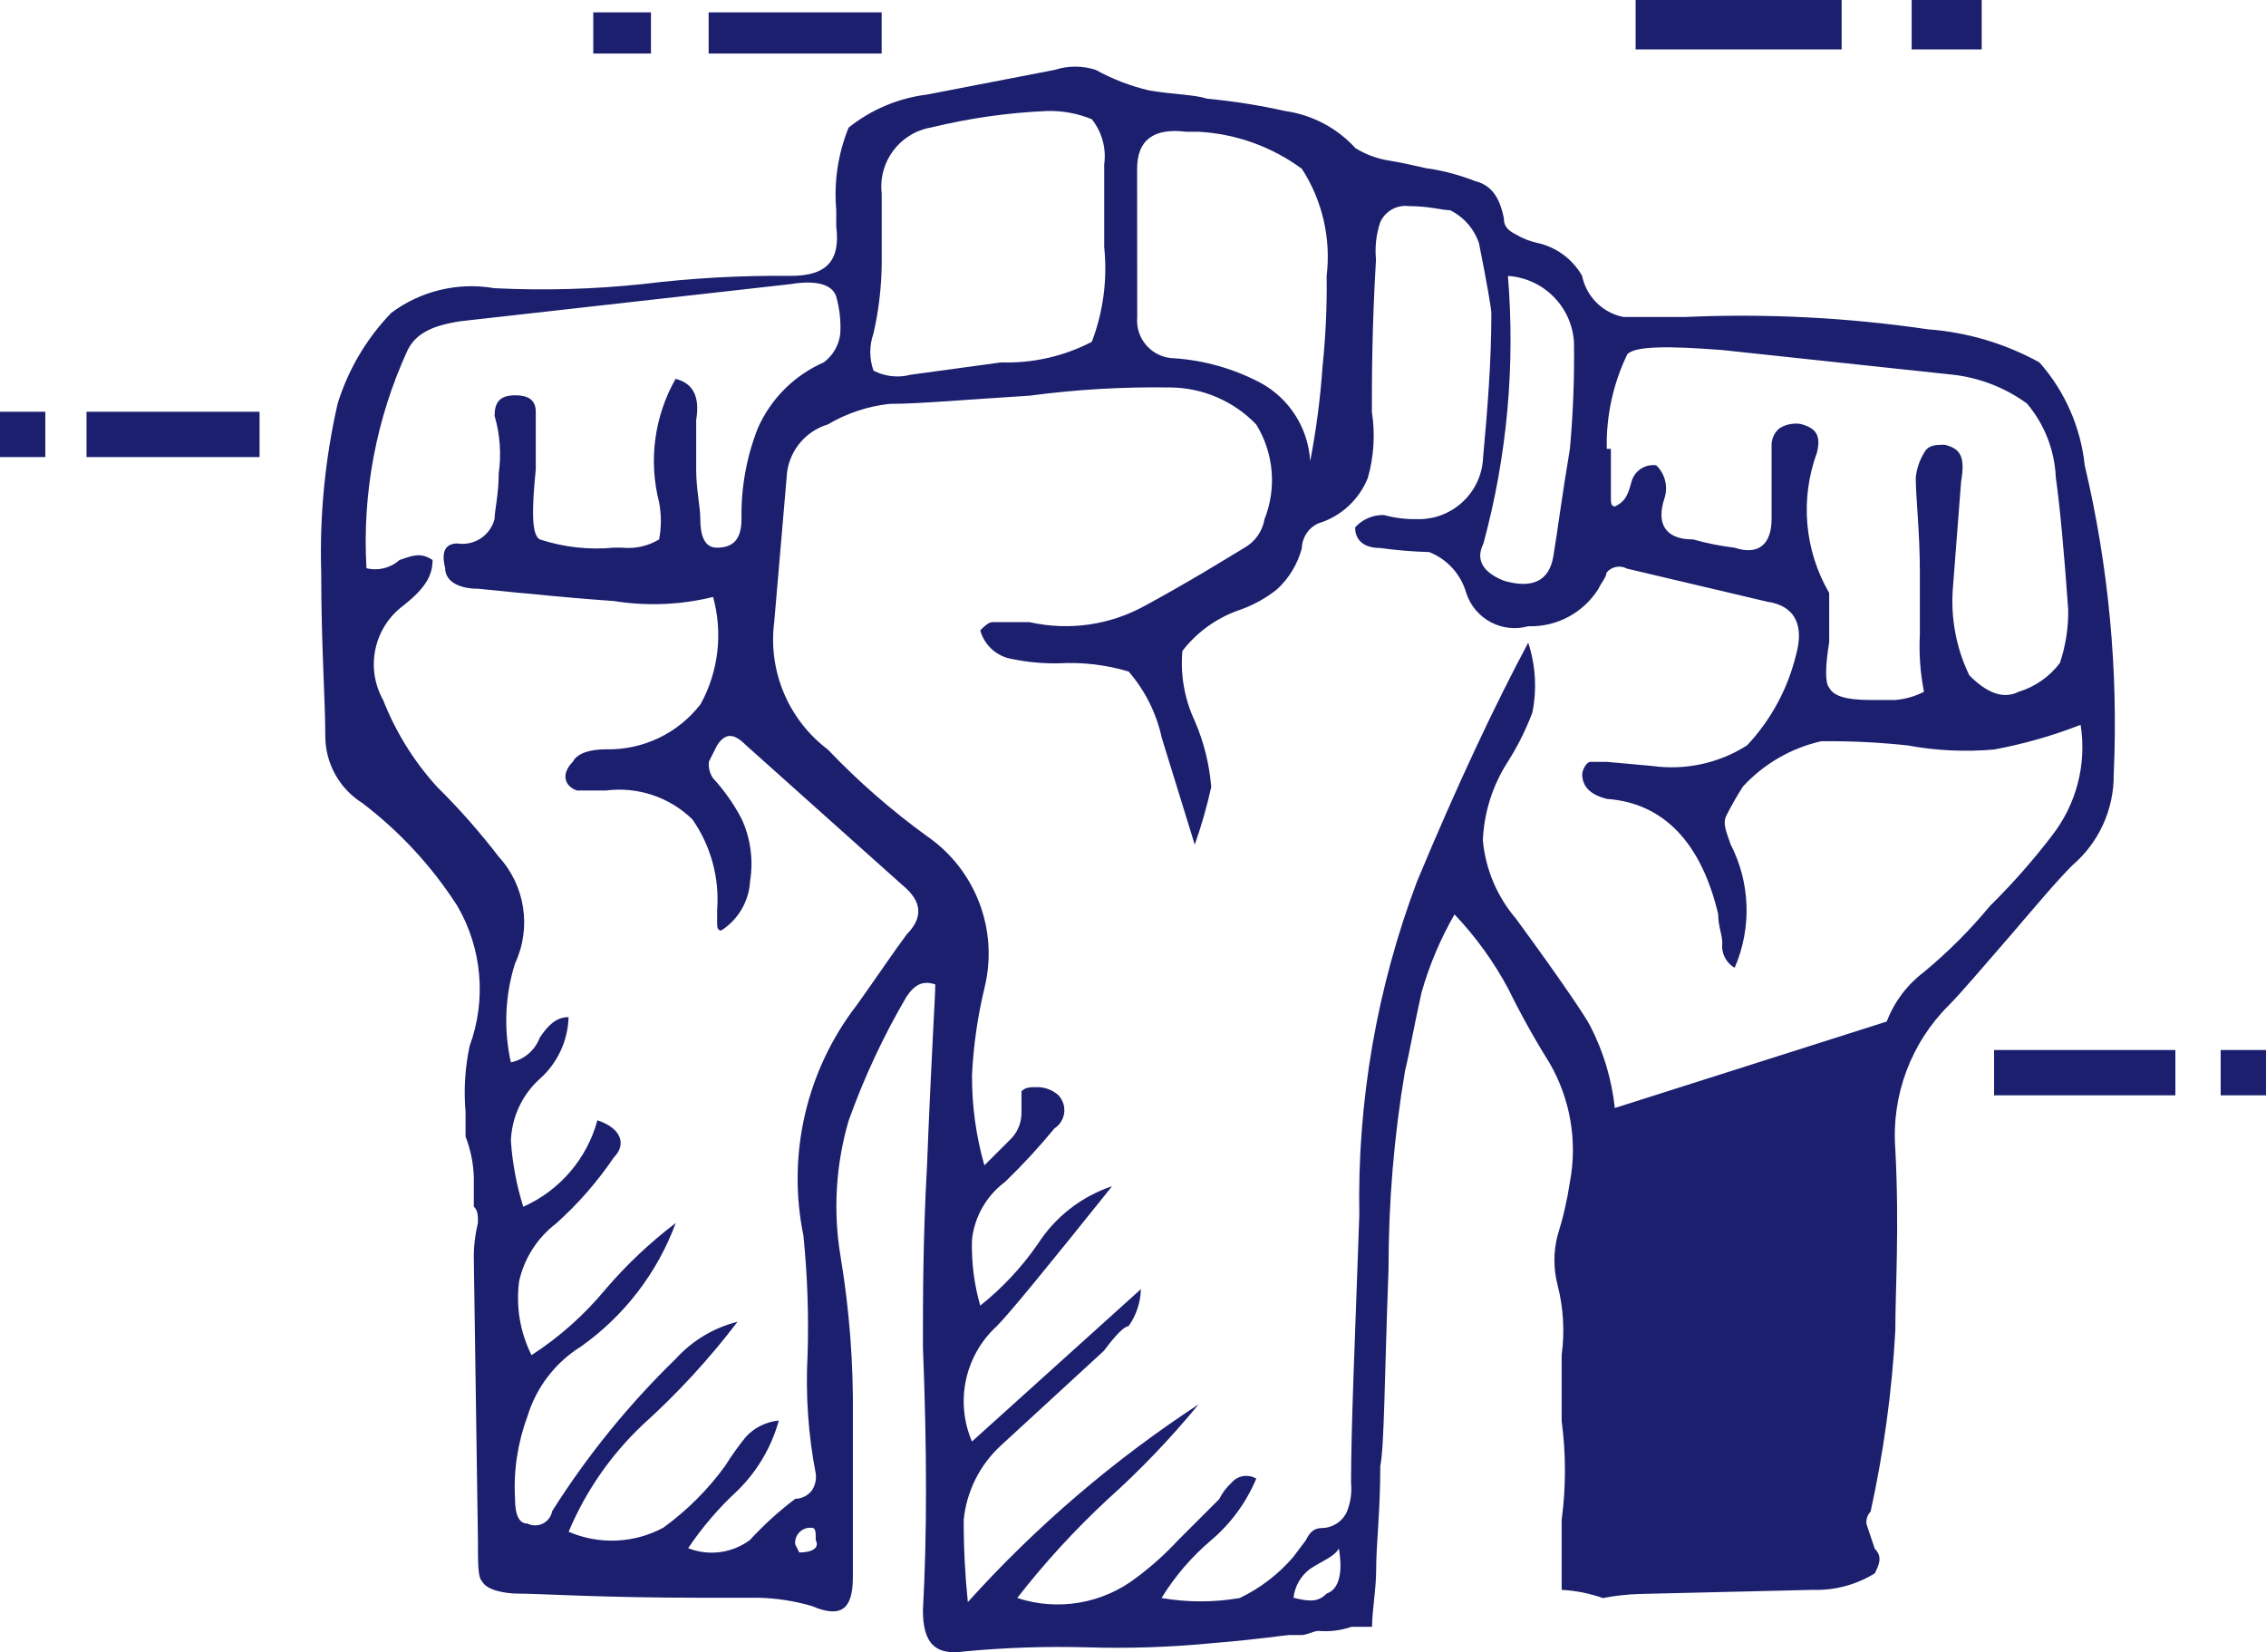
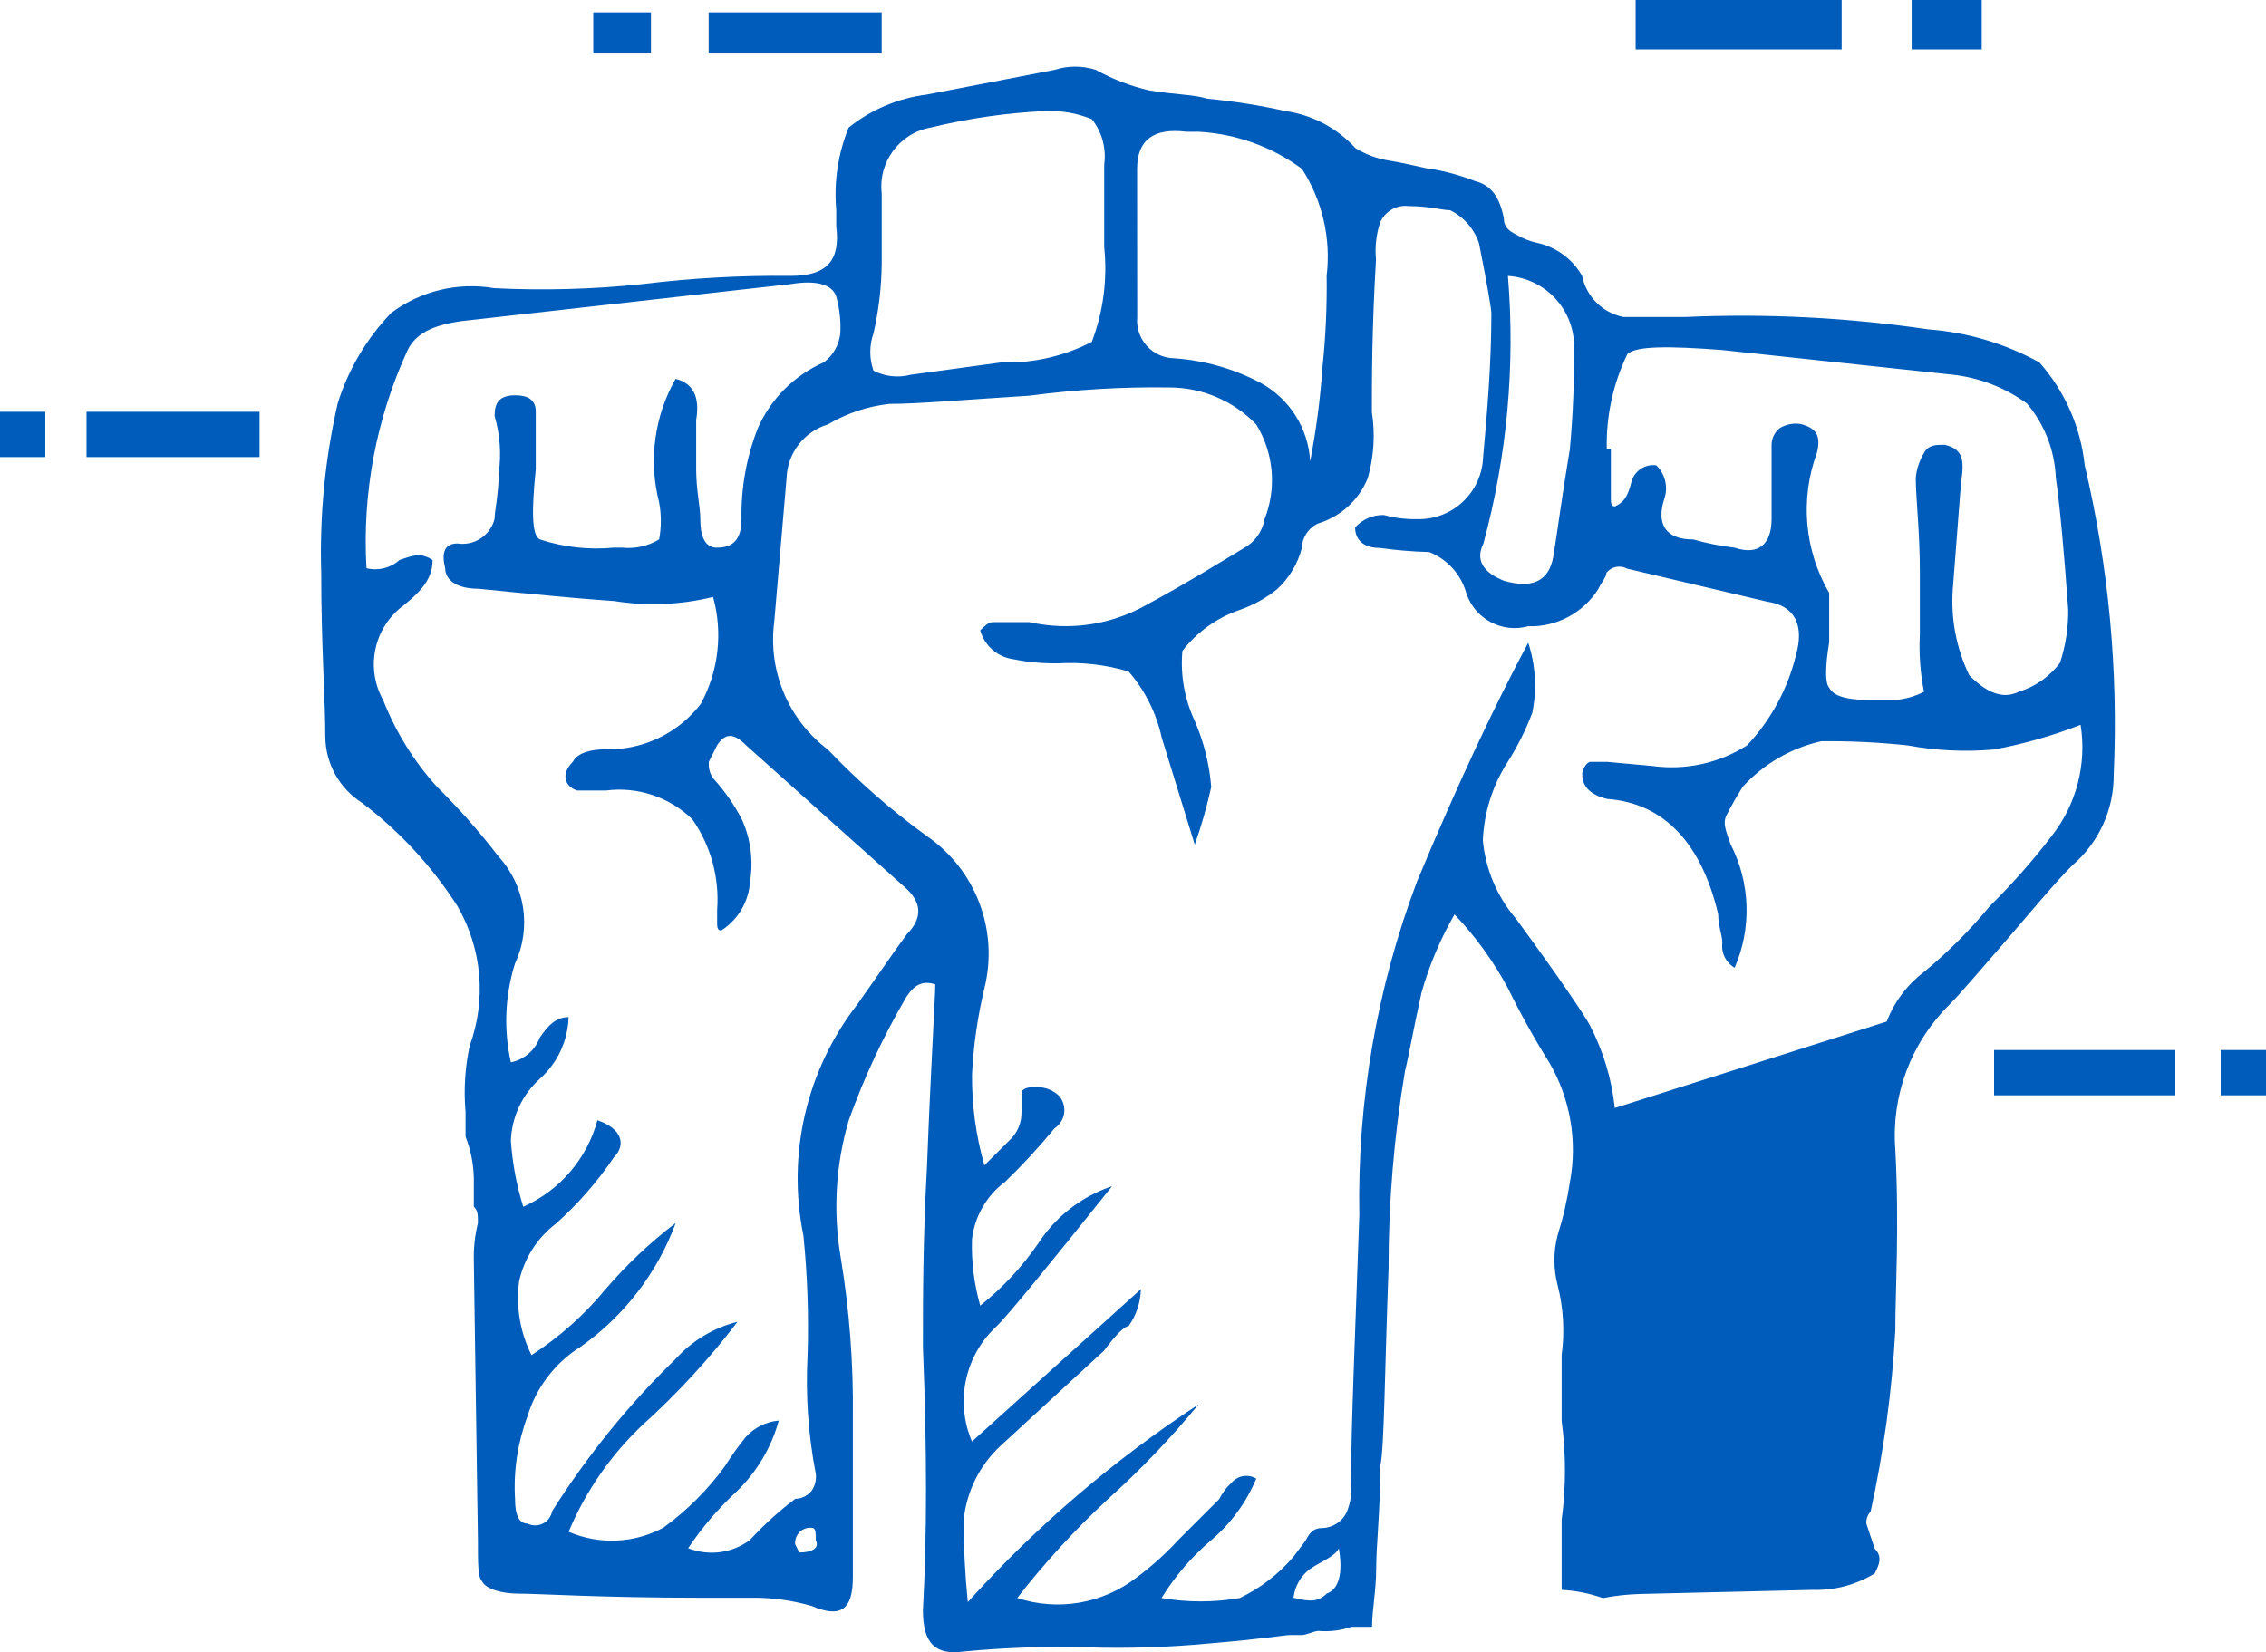
<svg xmlns="http://www.w3.org/2000/svg" id="Group_231" data-name="Group 231" viewBox="311.9 240.2 48 35">
  <defs>
    <style>
      .cls-1 {
-         fill: #1b1f6d;
+         fill: #005cbb;
      }

      .cls-2 {
-         fill: #1b1f6d;
+         fill: #005cbb;
      }
    </style>
  </defs>
  <g id="Group_95" data-name="Group 95" transform="translate(73 240.2)">
    <g id="Group_94" data-name="Group 94" transform="translate(238.9)">
      <g id="Group_78" data-name="Group 78" transform="translate(12.567 0.262)">
        <g id="Group_75" data-name="Group 75" transform="translate(2.444)">
          <g id="Group_74" data-name="Group 74">
            <rect id="Rectangle_27" data-name="Rectangle 27" class="cls-1" width="3.665" height="0.872" />
          </g>
        </g>
        <g id="Group_77" data-name="Group 77">
          <g id="Group_76" data-name="Group 76">
            <rect id="Rectangle_28" data-name="Rectangle 28" class="cls-1" width="1.222" height="0.872" />
          </g>
        </g>
      </g>
      <g id="Group_83" data-name="Group 83" transform="translate(0 8.724)">
        <g id="Group_80" data-name="Group 80" transform="translate(1.833)">
          <g id="Group_79" data-name="Group 79">
            <rect id="Rectangle_29" data-name="Rectangle 29" class="cls-1" width="3.665" height="0.96" />
          </g>
        </g>
        <g id="Group_82" data-name="Group 82">
          <g id="Group_81" data-name="Group 81">
            <rect id="Rectangle_30" data-name="Rectangle 30" class="cls-1" width="0.96" height="0.96" />
          </g>
        </g>
      </g>
      <g id="Group_88" data-name="Group 88" transform="translate(34.647)">
        <g id="Group_85" data-name="Group 85">
          <g id="Group_84" data-name="Group 84">
            <rect id="Rectangle_31" data-name="Rectangle 31" class="cls-1" width="4.364" height="1.047" />
          </g>
        </g>
        <g id="Group_87" data-name="Group 87" transform="translate(5.847)">
          <g id="Group_86" data-name="Group 86">
            <rect id="Rectangle_32" data-name="Rectangle 32" class="cls-1" width="1.484" height="1.047" />
          </g>
        </g>
      </g>
      <g id="Group_93" data-name="Group 93" transform="translate(42.24 22.247)">
        <g id="Group_90" data-name="Group 90">
          <g id="Group_89" data-name="Group 89">
            <rect id="Rectangle_33" data-name="Rectangle 33" class="cls-1" width="3.84" height="0.96" />
          </g>
        </g>
        <g id="Group_92" data-name="Group 92" transform="translate(4.8)">
          <g id="Group_91" data-name="Group 91">
            <rect id="Rectangle_34" data-name="Rectangle 34" class="cls-1" width="0.96" height="0.96" />
          </g>
        </g>
      </g>
    </g>
    <path id="Path_28" data-name="Path 28" class="cls-2" d="M284.053,10.066a3.907,3.907,0,0,0-.96-2.181,5.77,5.77,0,0,0-2.356-.7,27.093,27.093,0,0,0-5.149-.262h-1.309a1.116,1.116,0,0,1-.873-.872,1.449,1.449,0,0,0-.96-.7,1.475,1.475,0,0,1-.436-.174c-.175-.087-.262-.174-.262-.349-.087-.436-.262-.7-.611-.785a4.633,4.633,0,0,0-.96-.262c-.087,0-.349-.087-.873-.174a1.913,1.913,0,0,1-.7-.262,2.481,2.481,0,0,0-1.484-.785,13.308,13.308,0,0,0-1.658-.262c-.262-.087-.7-.087-1.222-.174a4.385,4.385,0,0,1-1.135-.436,1.418,1.418,0,0,0-.873,0l-2.705.523a3.3,3.3,0,0,0-1.658.7,3.759,3.759,0,0,0-.262,1.745v.349c.087.7-.175,1.047-.96,1.047a23.694,23.694,0,0,0-3.142.174,20.3,20.3,0,0,1-3.142.087,2.836,2.836,0,0,0-2.182.523,4.828,4.828,0,0,0-1.135,1.919,14.166,14.166,0,0,0-.349,3.577c0,1.57.087,2.7.087,3.49a1.676,1.676,0,0,0,.785,1.4A8.524,8.524,0,0,1,249.58,19.4a3.5,3.5,0,0,1,.262,2.966,4.69,4.69,0,0,0-.087,1.4v.523a2.58,2.58,0,0,1,.175.872v.611c.087.087.087.174.087.349a3,3,0,0,0-.087.785l.087,5.932c0,.523,0,.785.087.872.087.174.436.262.785.262.436,0,1.745.087,3.84.087h1.222a4.423,4.423,0,0,1,1.135.174c.611.262.873.087.873-.611v-3.4a19.266,19.266,0,0,0-.262-3.4,6.447,6.447,0,0,1,.175-2.879,15.55,15.55,0,0,1,1.222-2.617c.175-.262.349-.349.611-.262,0,.262-.087,1.57-.175,3.839-.087,1.57-.087,2.792-.087,3.839.087,2.181.087,4.013,0,5.583,0,.7.262.96.873.872a21.4,21.4,0,0,1,2.618-.087,20.65,20.65,0,0,0,2.618-.087c1.047-.087,1.571-.174,1.658-.174h.262c.087,0,.262-.087.349-.087a1.7,1.7,0,0,0,.7-.087h.436c0-.349.087-.785.087-1.221,0-.523.087-1.221.087-2.181.087-.436.087-1.832.175-4.188a25.05,25.05,0,0,1,.349-4.188c.087-.349.175-.872.349-1.658a7.286,7.286,0,0,1,.7-1.658,7.258,7.258,0,0,1,1.135,1.57,17.462,17.462,0,0,0,.873,1.57,3.677,3.677,0,0,1,.436,2.53,7.479,7.479,0,0,1-.262,1.134,2.094,2.094,0,0,0,0,1.047,3.854,3.854,0,0,1,.087,1.483v1.4a7.885,7.885,0,0,1,0,2.094v1.483a3.1,3.1,0,0,1,.873.174,4.826,4.826,0,0,1,.785-.087l3.665-.087a2.356,2.356,0,0,0,1.309-.349c.087-.174.175-.349,0-.523l-.175-.523a.32.32,0,0,1,.087-.262,24.008,24.008,0,0,0,.524-3.839c0-.872.087-2.181,0-3.839a3.889,3.889,0,0,1,1.135-3.053c.262-.262.7-.785,1.309-1.483.524-.611.96-1.134,1.309-1.483a2.5,2.5,0,0,0,.873-1.919A23.778,23.778,0,0,0,284.053,10.066Zm-10.124-.349a4.38,4.38,0,0,1,.436-2.007c.175-.174.873-.174,2.007-.087l4.887.523a3.286,3.286,0,0,1,1.571.611,2.6,2.6,0,0,1,.611,1.57c.087.611.175,1.57.262,2.792a3.417,3.417,0,0,1-.175,1.134,1.726,1.726,0,0,1-.873.611c-.349.174-.7,0-1.047-.349a3.607,3.607,0,0,1-.349-1.832l.175-2.268c.087-.523,0-.7-.349-.785-.175,0-.349,0-.436.174a1.24,1.24,0,0,0-.175.523c0,.436.087,1.134.087,2.007v1.309a4.989,4.989,0,0,0,.087,1.221,1.619,1.619,0,0,1-.611.174h-.524c-.524,0-.785-.087-.873-.262-.087-.087-.087-.436,0-.96V12.77A3.5,3.5,0,0,1,278.38,9.8c.087-.349,0-.523-.349-.611a.654.654,0,0,0-.436.087.453.453,0,0,0-.175.349V11.2c0,.523-.262.785-.785.611a5.646,5.646,0,0,1-.873-.174c-.611,0-.785-.349-.611-.872a.678.678,0,0,0-.175-.7.479.479,0,0,0-.524.349c-.087.349-.175.436-.349.523-.087,0-.087-.087-.087-.174V9.717Zm-2.095-3.664a1.5,1.5,0,0,1,1.4,1.4,21.276,21.276,0,0,1-.087,2.268c-.175,1.047-.262,1.745-.349,2.268s-.436.7-1.047.523c-.436-.174-.611-.436-.436-.785A16.512,16.512,0,0,0,271.835,6.053ZM263.98,3.784q0-.916,1.047-.785h.262a4.054,4.054,0,0,1,2.182.785,3.431,3.431,0,0,1,.524,2.268,16.18,16.18,0,0,1-.087,1.919,16.428,16.428,0,0,1-.262,2.007A2.021,2.021,0,0,0,266.6,8.321a4.585,4.585,0,0,0-1.833-.523.8.8,0,0,1-.785-.872Zm-5.585,3.49a6.916,6.916,0,0,0,.175-1.483V4.308a1.27,1.27,0,0,1,1.047-1.4,12.678,12.678,0,0,1,2.444-.349,2.336,2.336,0,0,1,.96.174,1.26,1.26,0,0,1,.262.96V5.442a4.373,4.373,0,0,1-.262,2.007,3.882,3.882,0,0,1-1.92.436l-1.92.262a1.1,1.1,0,0,1-.785-.087A1.179,1.179,0,0,1,258.395,7.274ZM256.824,33.1l-.087-.174a.32.32,0,0,1,.349-.349c.087,0,.087.087.087.262C257.26,33.01,257.085,33.1,256.824,33.1Zm2.269-13.086c-.262.349-.611.872-1.047,1.483a6.018,6.018,0,0,0-1.135,4.886A19.117,19.117,0,0,1,257,28.91a10.375,10.375,0,0,0,.175,2.53.524.524,0,0,1-.087.349.453.453,0,0,1-.349.174,7.136,7.136,0,0,0-.96.872,1.357,1.357,0,0,1-1.309.174,6.877,6.877,0,0,1,1.047-1.221,3.319,3.319,0,0,0,.873-1.483,1.077,1.077,0,0,0-.7.349,5.949,5.949,0,0,0-.436.611,5.9,5.9,0,0,1-1.309,1.309,2.306,2.306,0,0,1-2.007.087,6.669,6.669,0,0,1,1.571-2.268,15.962,15.962,0,0,0,2.007-2.181,2.632,2.632,0,0,0-1.309.785,17.628,17.628,0,0,0-2.618,3.228.366.366,0,0,1-.524.262q-.262,0-.262-.523a4.289,4.289,0,0,1,.262-1.745,2.647,2.647,0,0,1,1.135-1.483,5.573,5.573,0,0,0,2.007-2.617,9.7,9.7,0,0,0-1.484,1.4,6.889,6.889,0,0,1-1.571,1.4,2.706,2.706,0,0,1-.262-1.57,2.12,2.12,0,0,1,.785-1.221,7.612,7.612,0,0,0,1.222-1.4c.262-.262.175-.611-.349-.785a2.812,2.812,0,0,1-1.571,1.832,6.047,6.047,0,0,1-.262-1.4,1.855,1.855,0,0,1,.611-1.309,1.818,1.818,0,0,0,.611-1.309c-.262,0-.436.174-.611.436a.832.832,0,0,1-.611.523,4.041,4.041,0,0,1,.087-2.094,2.059,2.059,0,0,0-.349-2.268,14.366,14.366,0,0,0-1.309-1.483,6,6,0,0,1-1.135-1.832,1.55,1.55,0,0,1,.436-2.007c.436-.349.611-.611.611-.96-.262-.174-.436-.087-.7,0a.77.77,0,0,1-.7.174,9.7,9.7,0,0,1,.873-4.624c.175-.349.524-.523,1.135-.611l6.982-.785c.524-.087.873,0,.96.262a2.414,2.414,0,0,1,.087.785.883.883,0,0,1-.349.611,2.72,2.72,0,0,0-1.4,1.4A5.008,5.008,0,0,0,255.6,11.2c0,.436-.175.611-.524.611-.262,0-.349-.262-.349-.611,0-.262-.087-.611-.087-1.047V9.106c.087-.523-.087-.785-.436-.872a3.521,3.521,0,0,0-.349,2.617,2.113,2.113,0,0,1,0,.785,1.257,1.257,0,0,1-.785.174H252.9a3.843,3.843,0,0,1-1.571-.174c-.175-.087-.175-.611-.087-1.483V8.931c0-.262-.175-.349-.436-.349-.349,0-.436.174-.436.436a2.9,2.9,0,0,1,.087,1.221c0,.436-.087.785-.087.96a.7.7,0,0,1-.785.523q-.393,0-.262.523c0,.262.262.436.7.436l.873.087c.087,0,.785.087,2.007.174a5.283,5.283,0,0,0,2.095-.087,3.041,3.041,0,0,1-.262,2.268,2.458,2.458,0,0,1-2.007.96c-.349,0-.611.087-.7.262-.262.262-.175.523.087.611h.611a2.218,2.218,0,0,1,1.833.611,2.964,2.964,0,0,1,.524,1.919v.262c0,.087,0,.174.087.174a1.33,1.33,0,0,0,.611-1.047,2.286,2.286,0,0,0-.175-1.309,4.027,4.027,0,0,0-.611-.872.524.524,0,0,1-.087-.349l.175-.349c.175-.262.349-.262.611,0l3.316,2.966C259.442,19.313,259.442,19.662,259.093,20.011Zm8.9,13.959c-.175.174-.349.174-.7.087a.883.883,0,0,1,.349-.611c.262-.174.524-.262.611-.436C268.344,33.534,268.256,33.883,267.995,33.97Zm15.36-16.052a14.36,14.36,0,0,1-1.309,1.483,10.461,10.461,0,0,1-1.4,1.4,2.382,2.382,0,0,0-.785,1.047h0l-5.76,1.832h0a4.924,4.924,0,0,0-.524-1.745c-.087-.174-.611-.96-1.571-2.268a2.967,2.967,0,0,1-.7-1.658,3.322,3.322,0,0,1,.524-1.658,5.736,5.736,0,0,0,.524-1.047,2.911,2.911,0,0,0-.087-1.483c-.7,1.309-1.484,2.966-2.356,5.06a19.056,19.056,0,0,0-1.222,7.067c-.087,2.53-.175,4.449-.175,5.671a1.293,1.293,0,0,1-.087.611.589.589,0,0,1-.524.349c-.175,0-.262.087-.349.262l-.262.349a3.481,3.481,0,0,1-1.135.872,4.89,4.89,0,0,1-1.658,0,5.125,5.125,0,0,1,1.047-1.221,3.461,3.461,0,0,0,.96-1.309.411.411,0,0,0-.524.087,1.2,1.2,0,0,0-.262.349l-.873.872a6.367,6.367,0,0,1-.873.785,2.735,2.735,0,0,1-2.531.436,17.484,17.484,0,0,1,1.92-2.094,18.27,18.27,0,0,0,1.92-2.007,25.091,25.091,0,0,0-4.887,4.188,16.718,16.718,0,0,1-.087-1.745,2.472,2.472,0,0,1,.785-1.57l2.182-2.007q.393-.523.524-.523a1.407,1.407,0,0,0,.262-.785l-3.578,3.228a2.16,2.16,0,0,1,.524-2.443c.262-.262,1.047-1.221,2.444-2.966a3,3,0,0,0-1.571,1.221,6.12,6.12,0,0,1-1.222,1.309,4.609,4.609,0,0,1-.175-1.4,1.766,1.766,0,0,1,.7-1.221,13.429,13.429,0,0,0,1.047-1.134.461.461,0,0,0,.087-.7.667.667,0,0,0-.436-.174c-.175,0-.262,0-.349.087v.436a.792.792,0,0,1-.262.611l-.524.523a6.8,6.8,0,0,1-.262-1.919,9.95,9.95,0,0,1,.262-1.832,3.025,3.025,0,0,0-1.222-3.228,15.333,15.333,0,0,1-2.095-1.832,2.918,2.918,0,0,1-1.135-2.7l.262-3.053a1.229,1.229,0,0,1,.873-1.134,3.264,3.264,0,0,1,1.309-.436c.611,0,1.571-.087,2.967-.174a20.188,20.188,0,0,1,2.967-.174,2.555,2.555,0,0,1,1.833.785,2.249,2.249,0,0,1,.175,2.007.863.863,0,0,1-.436.611c-.436.262-1.135.7-2.095,1.221a3.471,3.471,0,0,1-2.444.349h-.785c-.087,0-.175.087-.262.174a.845.845,0,0,0,.7.611,4.363,4.363,0,0,0,.96.087,4.321,4.321,0,0,1,1.484.174,3.169,3.169,0,0,1,.7,1.4l.7,2.268a10.371,10.371,0,0,0,.349-1.221,4.39,4.39,0,0,0-.349-1.4,2.891,2.891,0,0,1-.262-1.483,2.592,2.592,0,0,1,1.222-.872,2.664,2.664,0,0,0,.785-.436,1.81,1.81,0,0,0,.524-.872.589.589,0,0,1,.349-.523,1.646,1.646,0,0,0,1.047-.96,3.257,3.257,0,0,0,.087-1.4c0-.7,0-1.745.087-3.228a1.936,1.936,0,0,1,.087-.785.584.584,0,0,1,.611-.349c.436,0,.7.087.873.087a1.211,1.211,0,0,1,.611.7c.175.872.262,1.4.262,1.483,0,1.047-.087,2.094-.175,3.053a1.362,1.362,0,0,1-1.4,1.309,2.457,2.457,0,0,1-.7-.087.793.793,0,0,0-.611.262c0,.262.175.436.524.436a9.515,9.515,0,0,0,1.047.087,1.323,1.323,0,0,1,.785.872,1.076,1.076,0,0,0,1.309.7,1.694,1.694,0,0,0,1.484-.785c.087-.174.175-.262.175-.349a.347.347,0,0,1,.436-.087l2.967.7c.611.087.785.523.611,1.134A4.266,4.266,0,0,1,276.9,16a2.974,2.974,0,0,1-2.007.436l-.96-.087h-.349c-.087,0-.175.174-.175.262q0,.393.524.523c1.222.087,2.007.96,2.356,2.443,0,.262.087.436.087.611a.527.527,0,0,0,.262.523,3.059,3.059,0,0,0-.087-2.617c-.087-.262-.175-.436-.087-.611a6.775,6.775,0,0,1,.349-.611,3.214,3.214,0,0,1,1.658-.96A15.59,15.59,0,0,1,280.3,16a6.755,6.755,0,0,0,1.833.087,10.055,10.055,0,0,0,1.833-.523A3.04,3.04,0,0,1,283.355,17.917Z" transform="translate(-0.993 -0.207)" />
  </g>
</svg>
